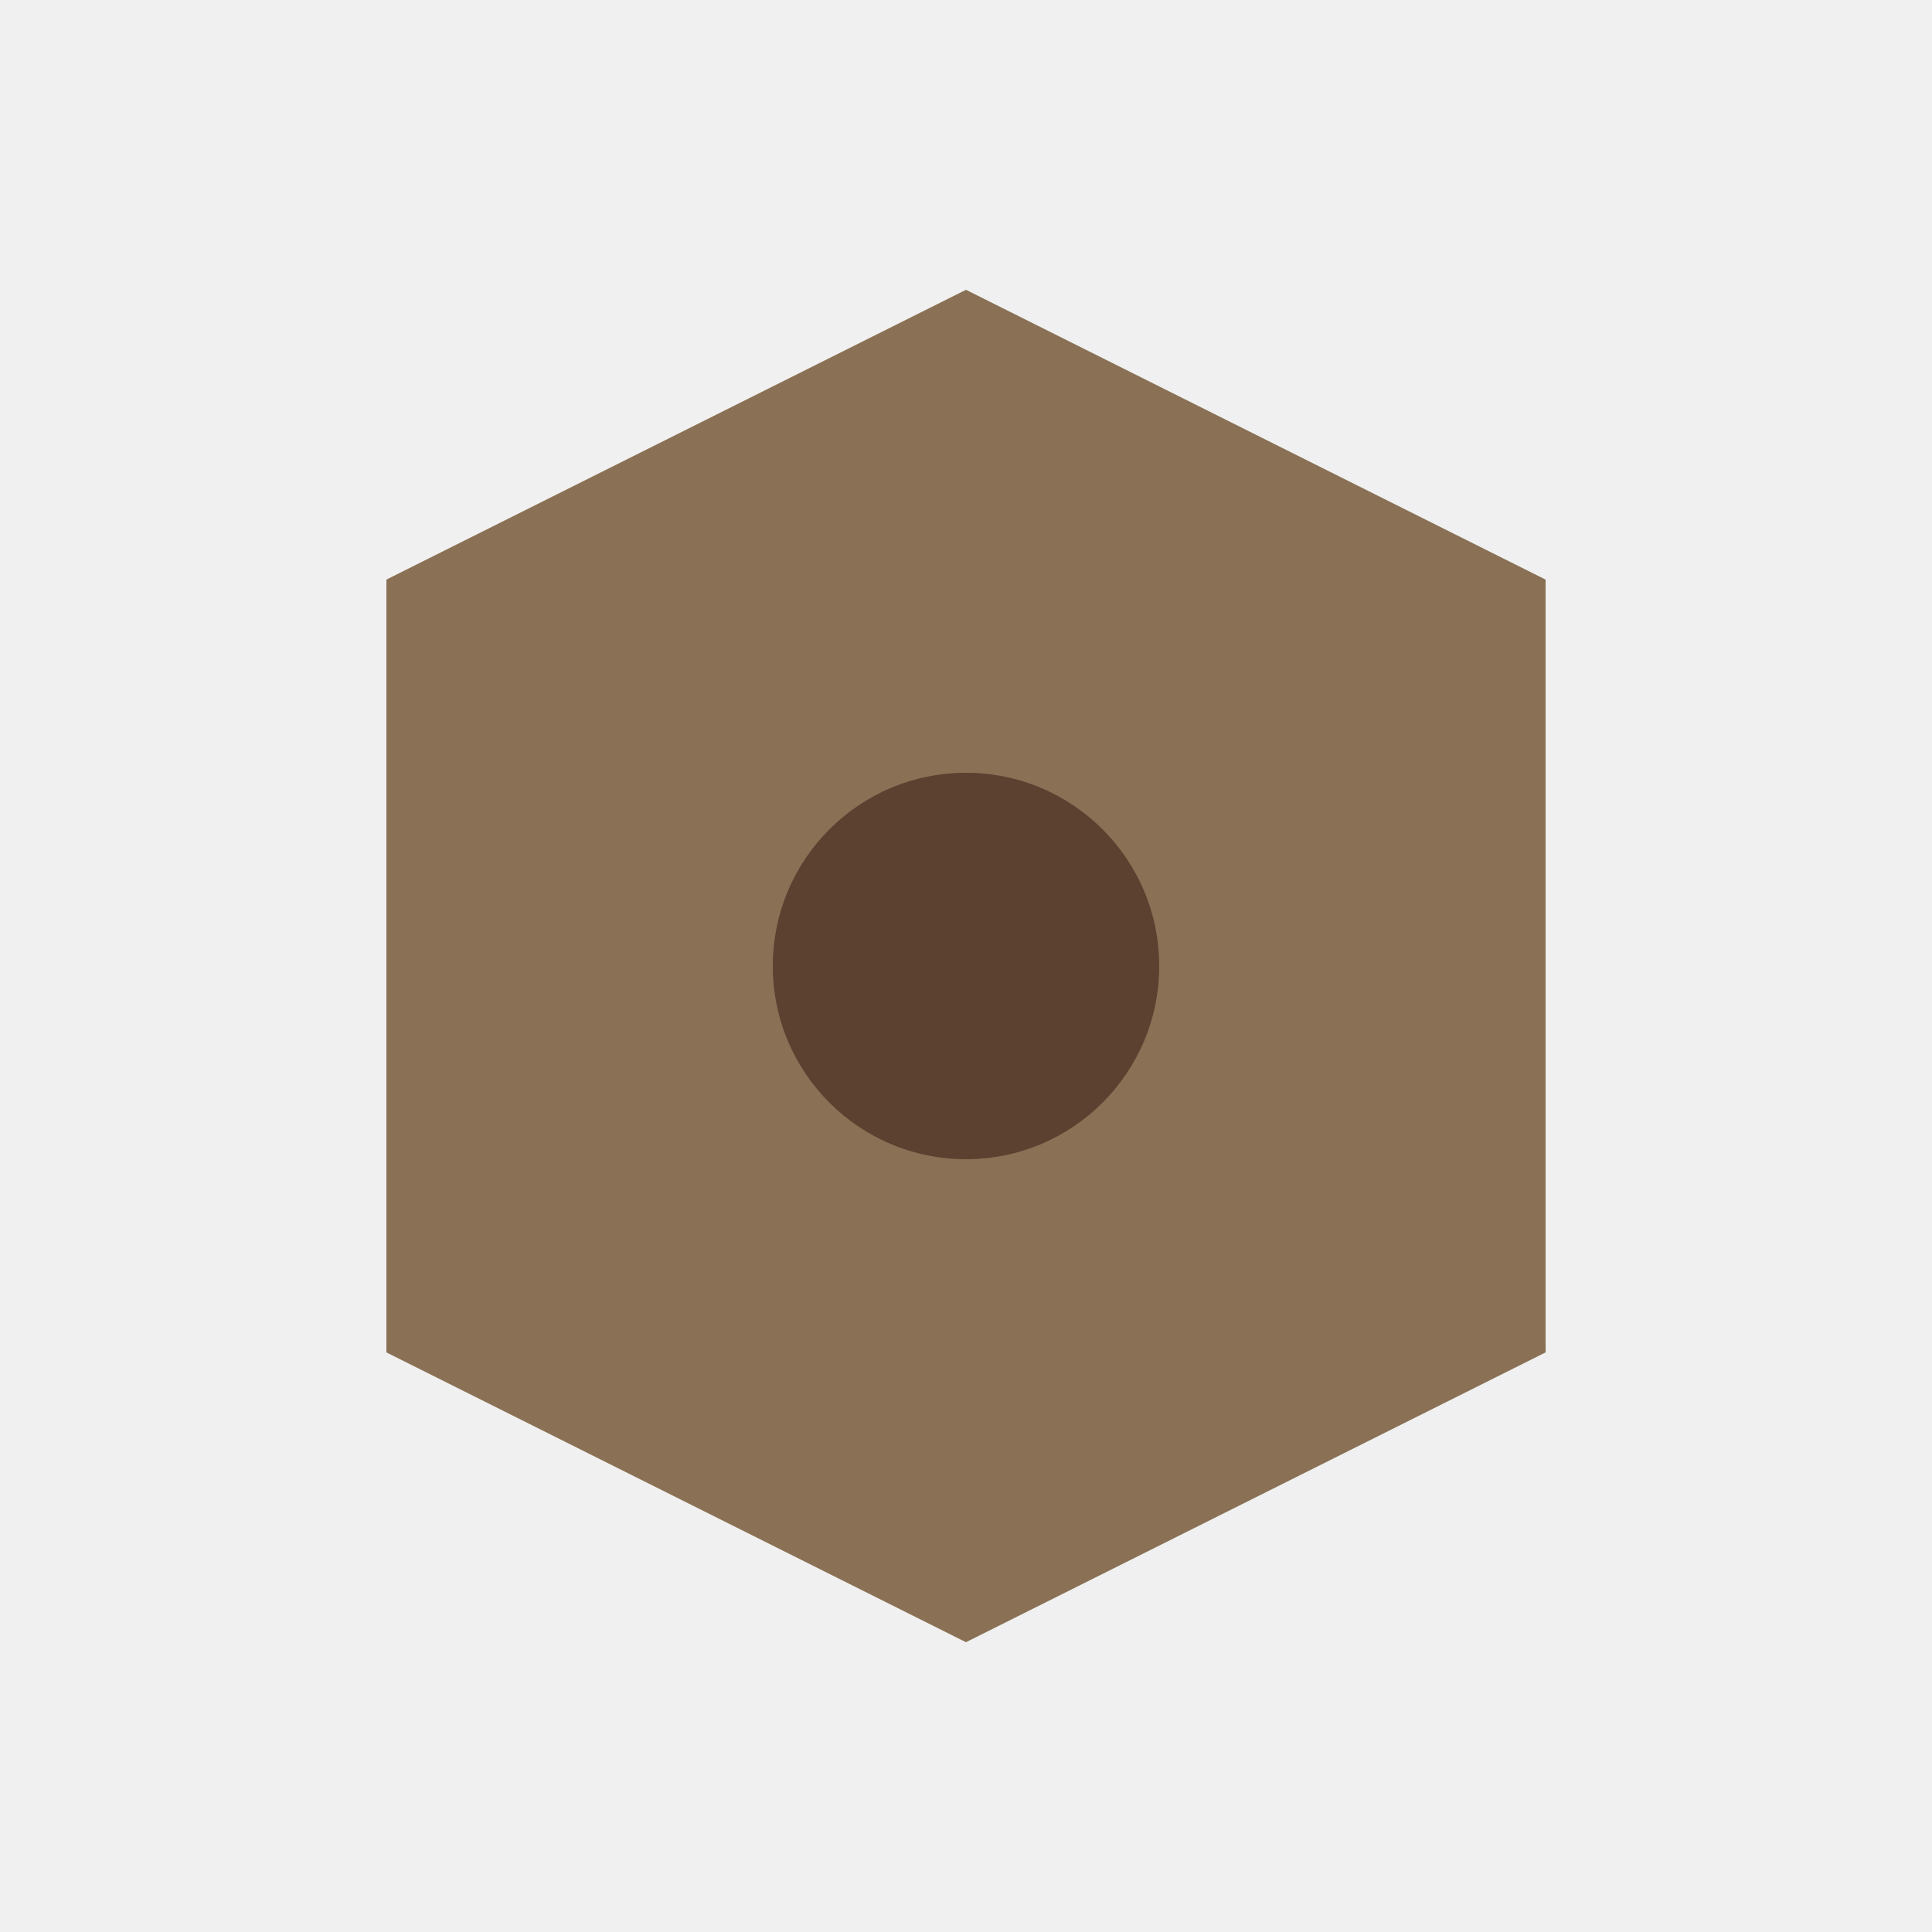
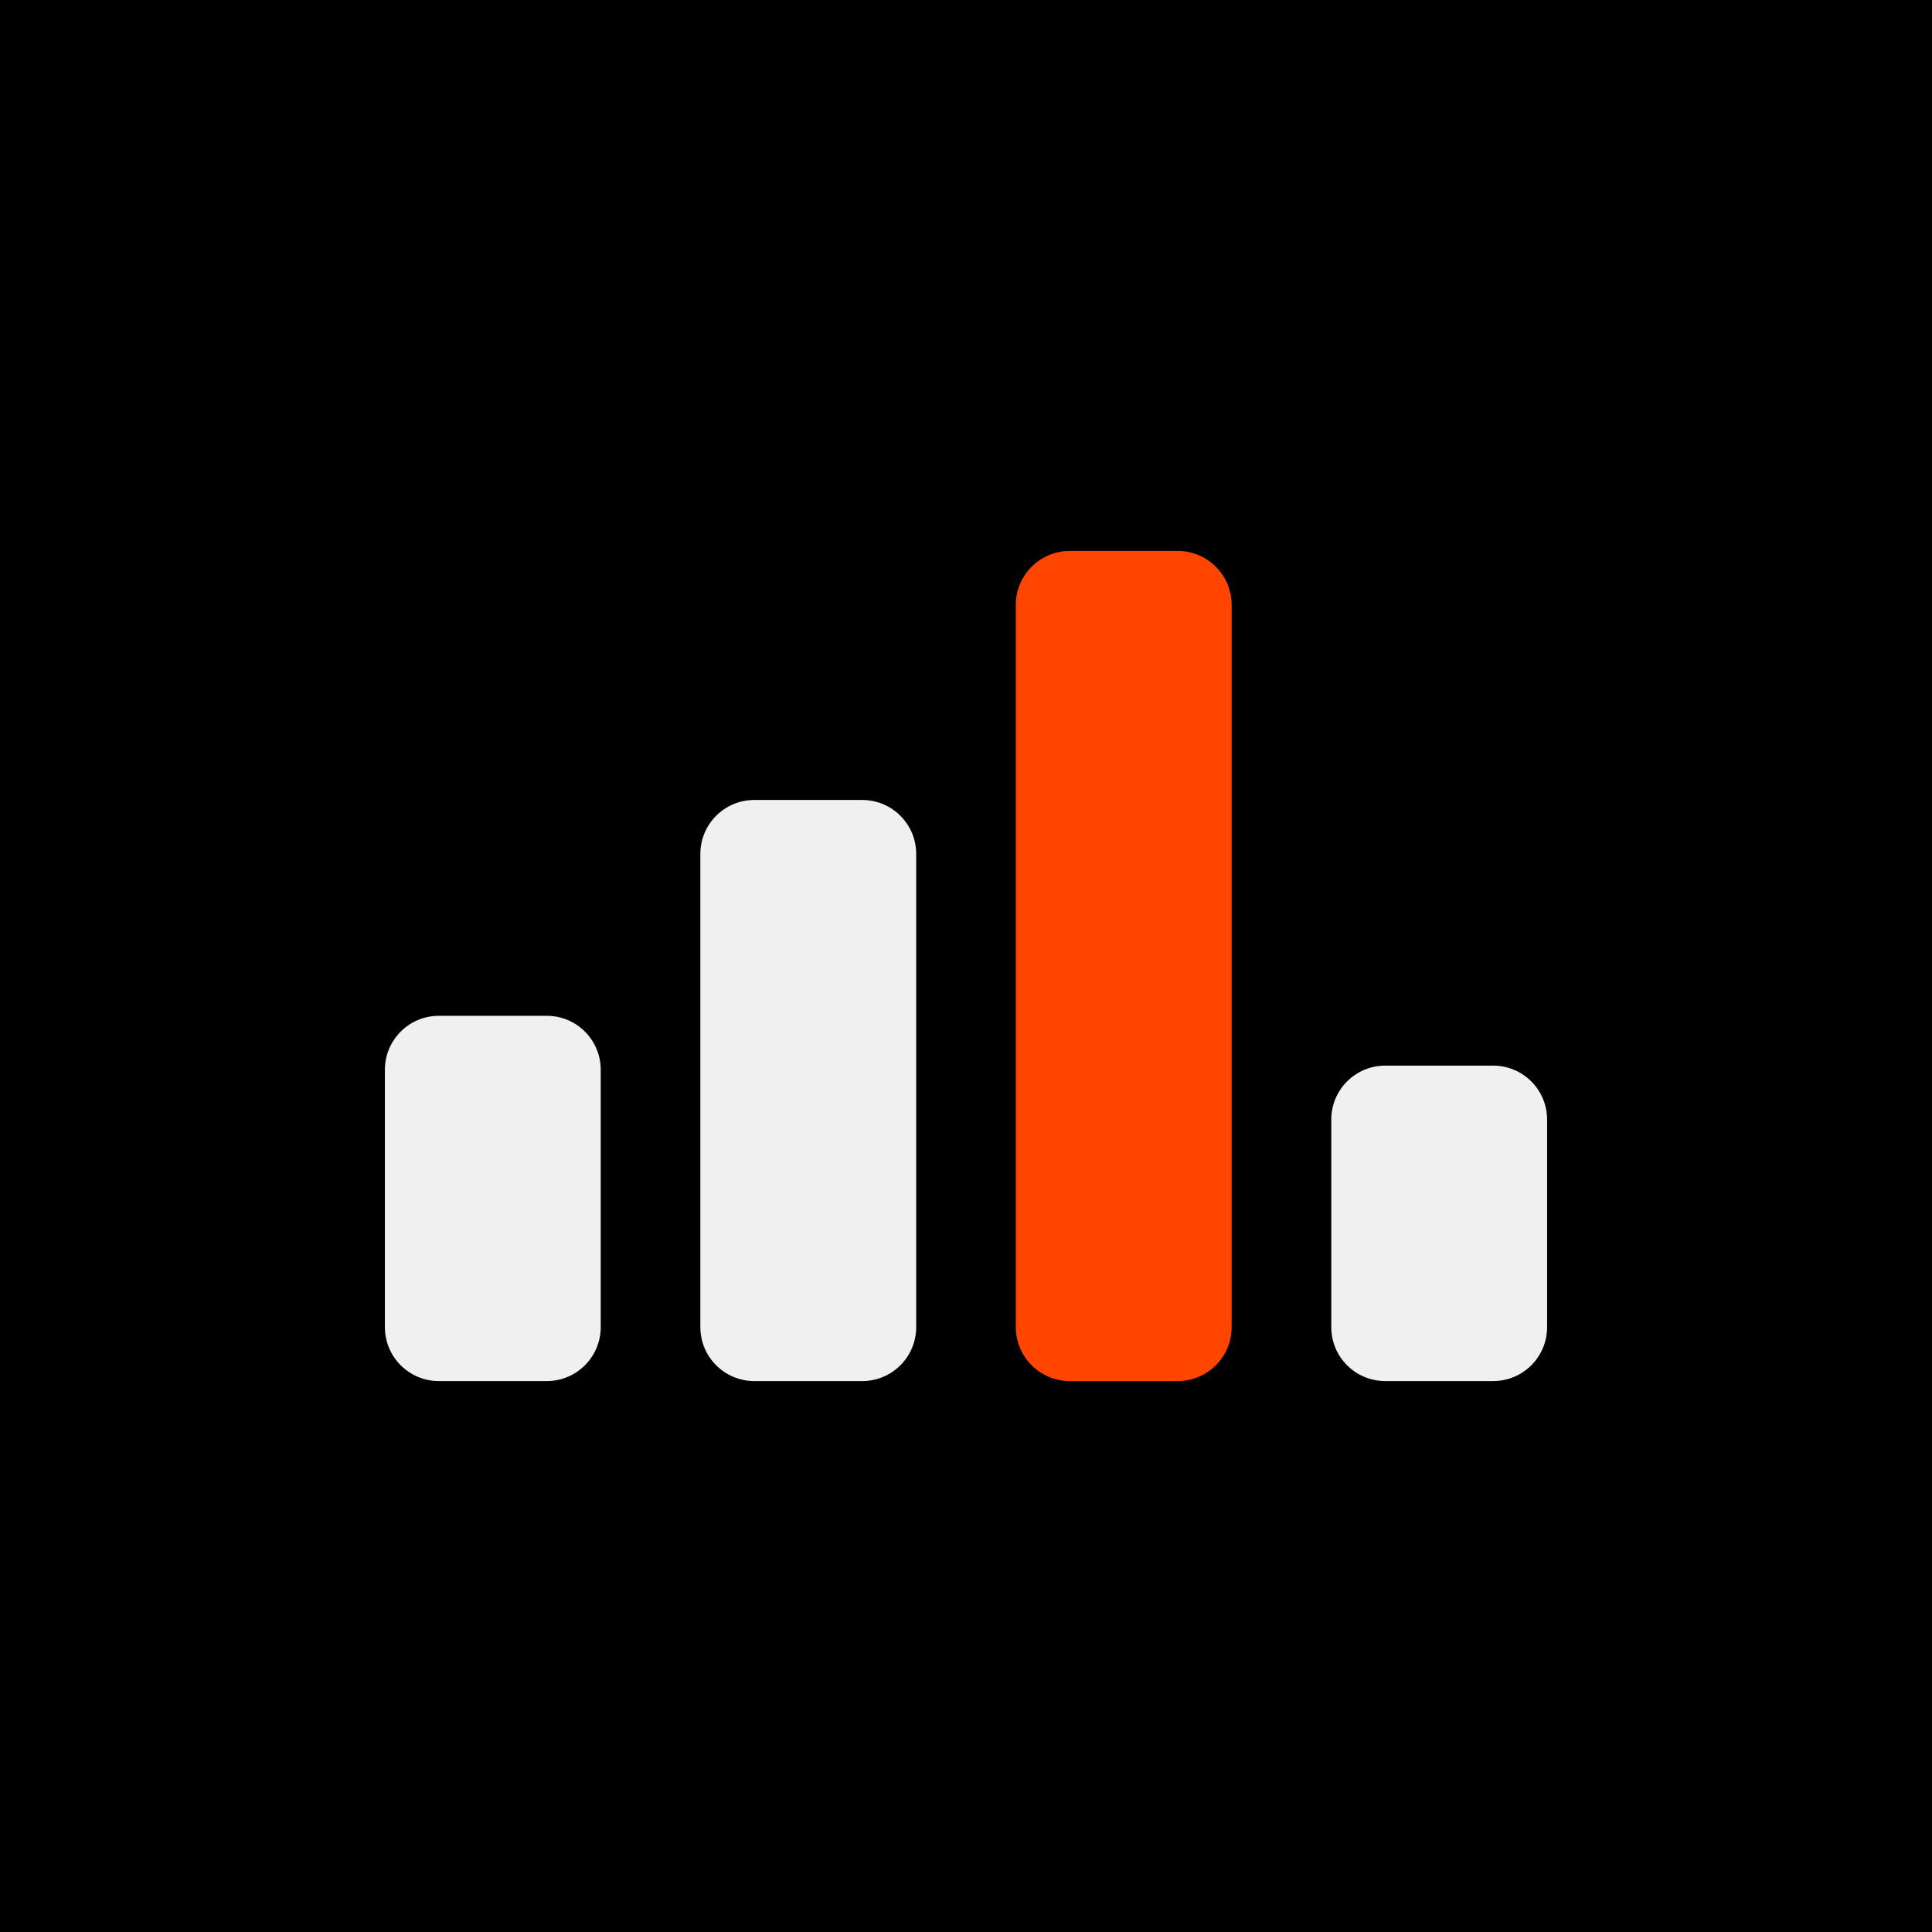
- <svg xmlns="http://www.w3.org/2000/svg" viewBox="0 0 40 40" fill="none">
-   <style>
-     .hex  { fill: #8a7055; }
-     .dot  { fill: #5c4030; }
-     @media (prefers-color-scheme: dark) {
-       .hex  { fill: #4ade80; }
-       .dot  { fill: #22c55e; }
-     }
-   </style>
-   <path class="hex" d="M20 6L32 12V28L20 34L8 28V12L20 6Z" />
-   <circle class="dot" cx="20" cy="20" r="4" />
+ <svg xmlns="http://www.w3.org/2000/svg" viewBox="0 0 1024 1024" width="1024" height="1024">
+   <rect width="1024" height="1024" fill="#000000" />
+   <rect x="204" y="538.4" width="114.4" height="193.6" rx="28.6" fill="#FFFFFF" opacity="0.94" />
+   <rect x="371.2" y="424" width="114.4" height="308" rx="28.6" fill="#FFFFFF" opacity="0.94" />
+   <rect x="538.4" y="292" width="114.4" height="440" rx="28.6" fill="#FF4500" />
+   <rect x="705.6" y="564.8" width="114.4" height="167.2" rx="28.6" fill="#FFFFFF" opacity="0.94" />
</svg>
